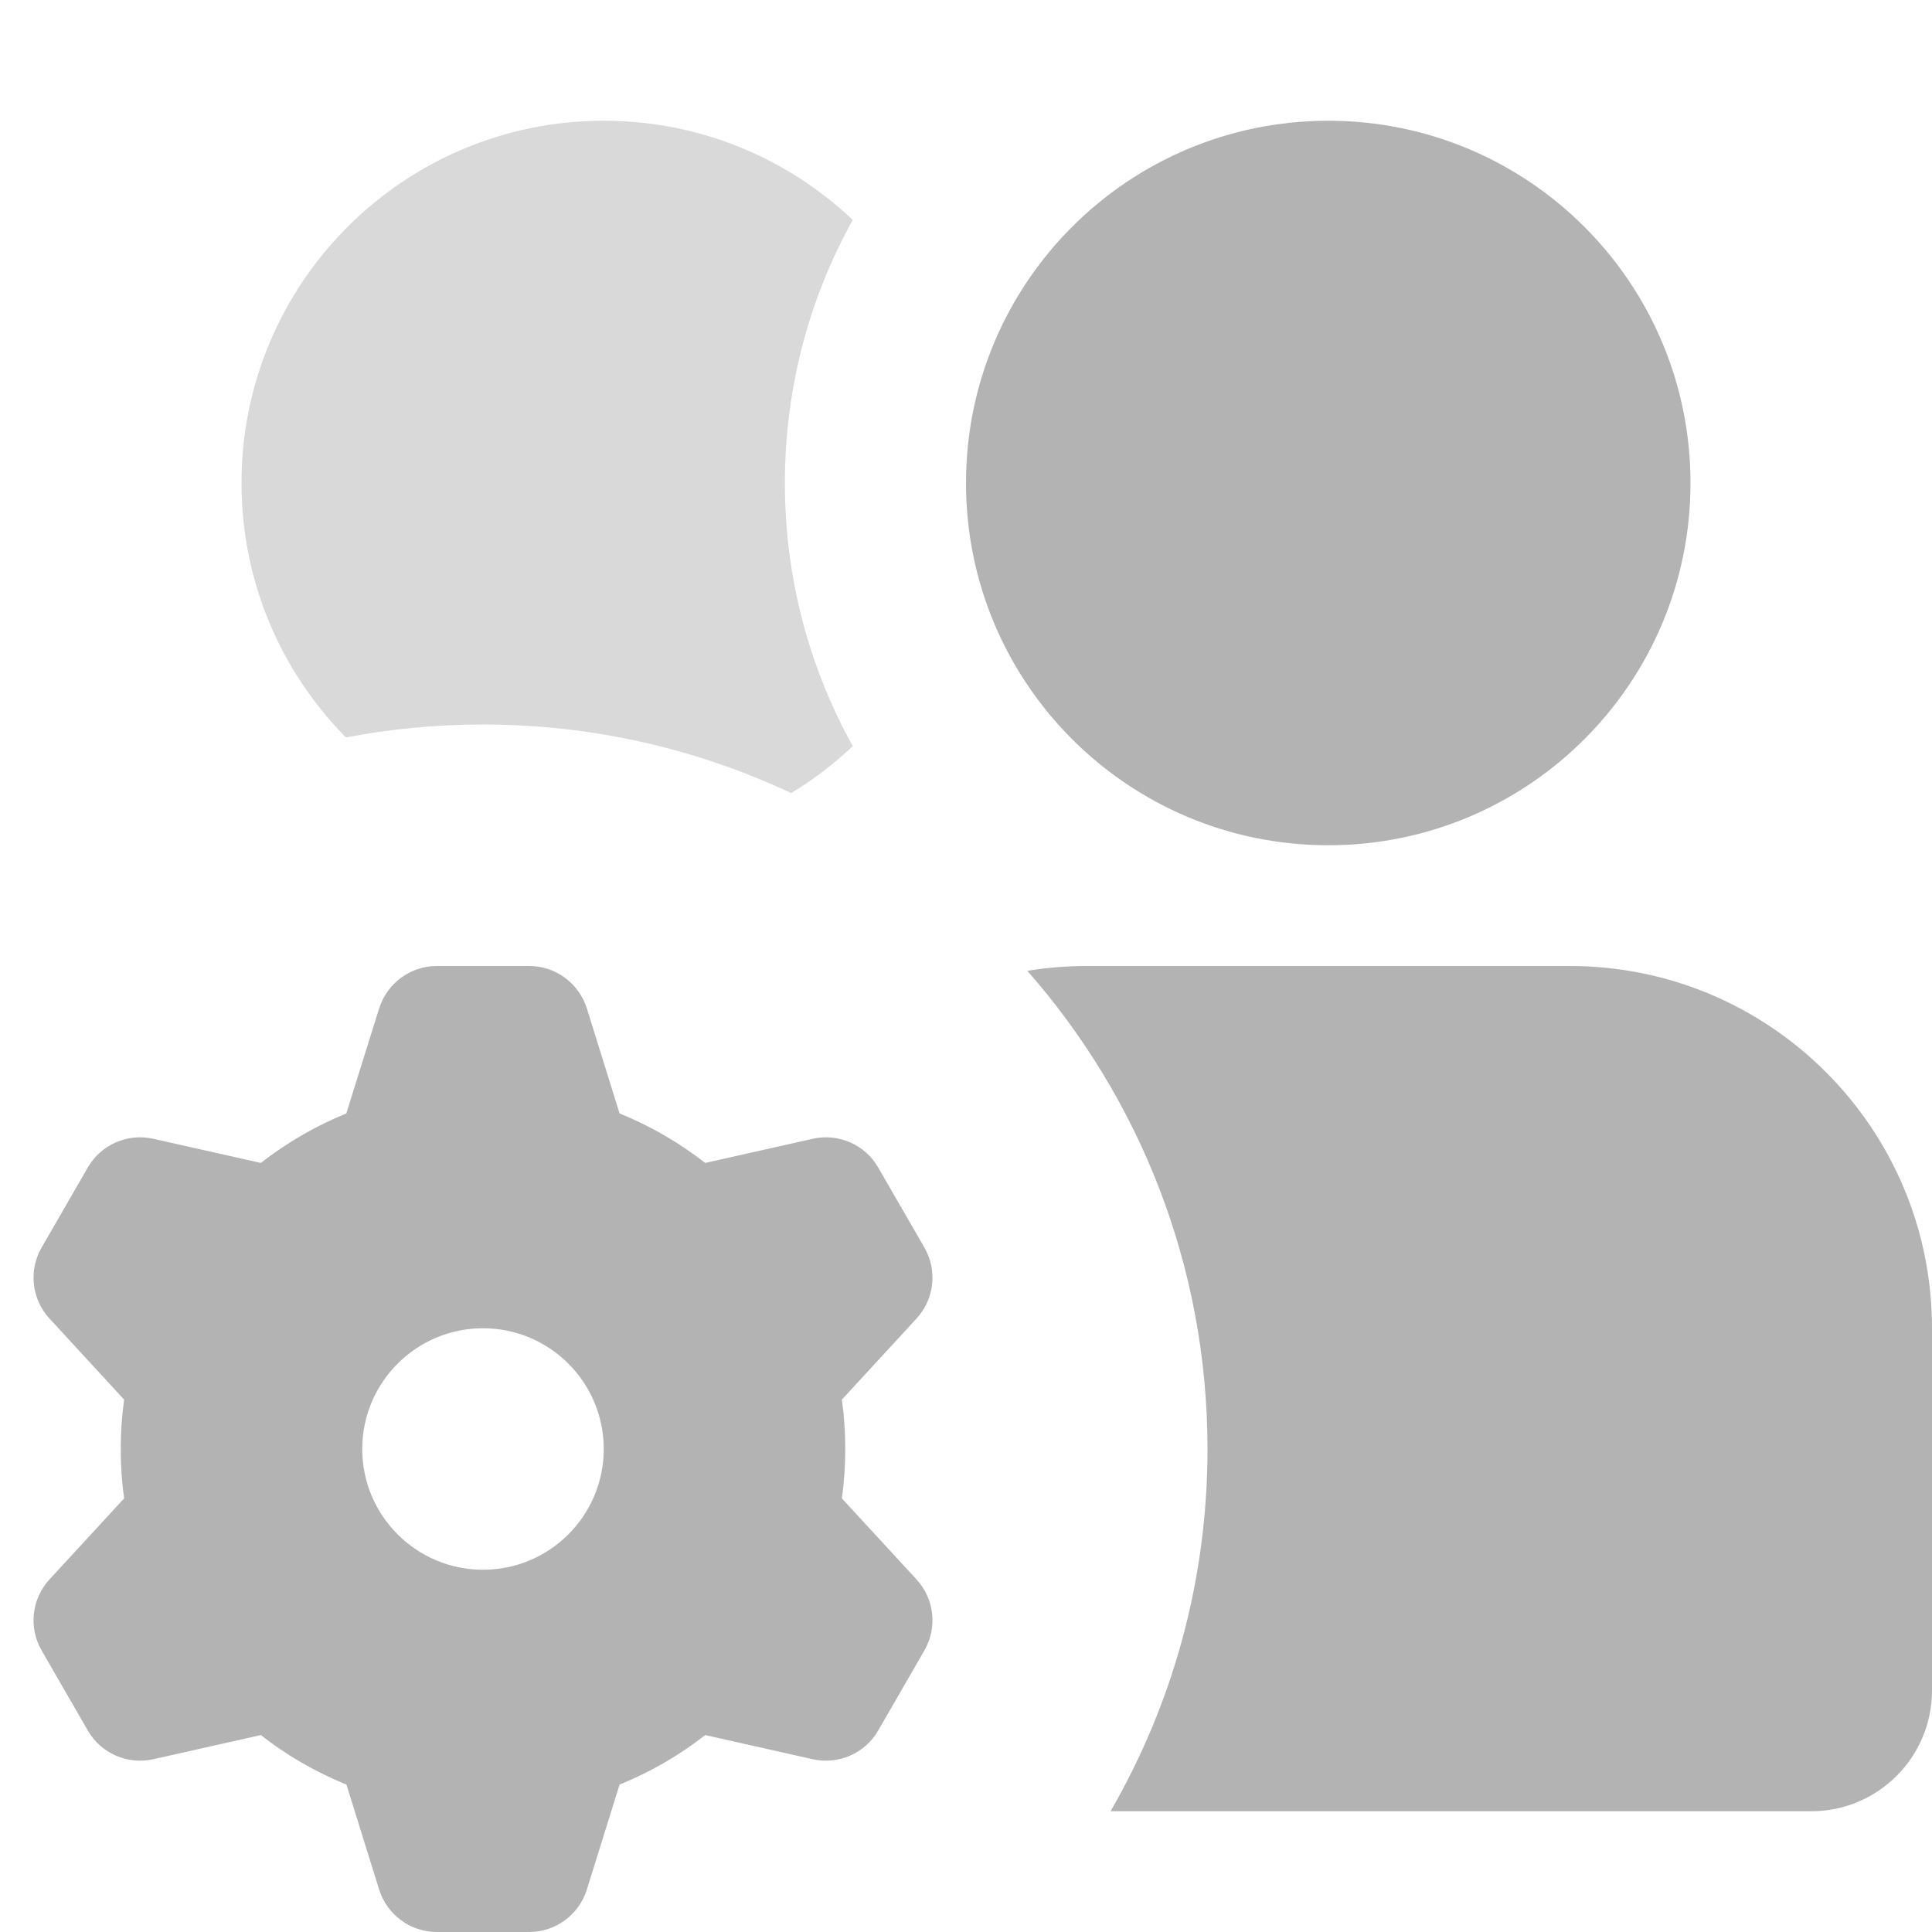
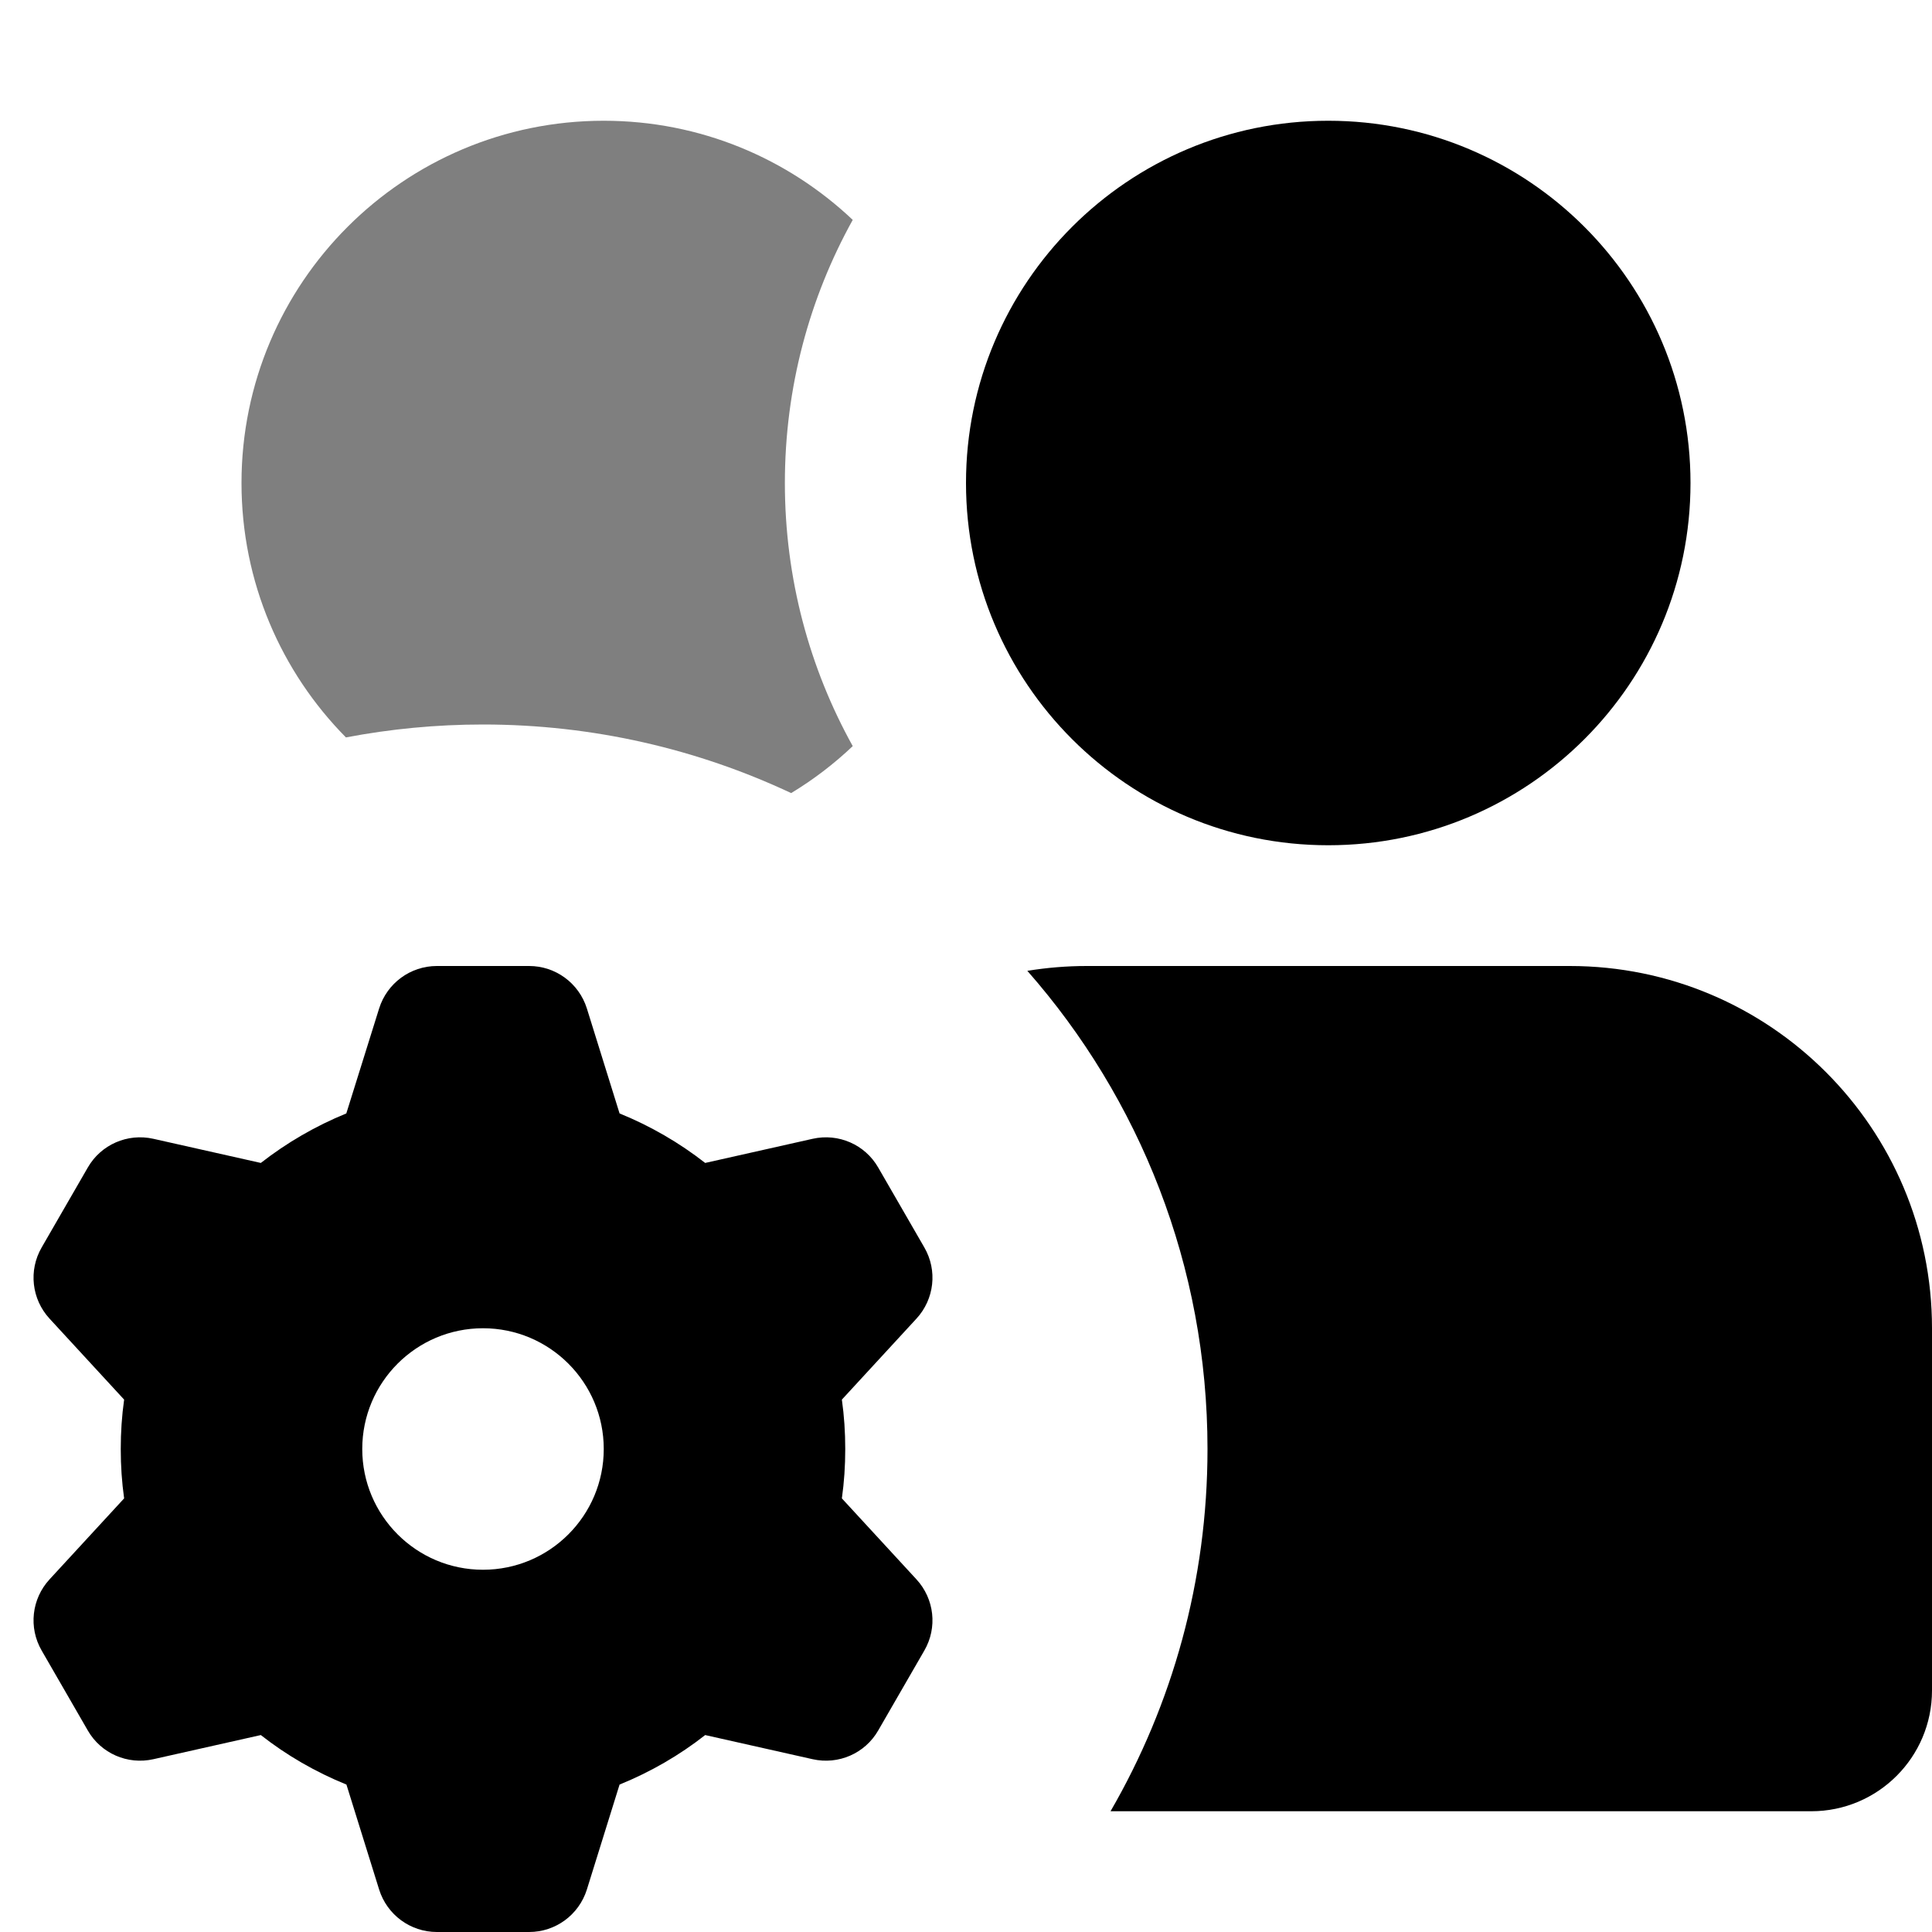
<svg xmlns="http://www.w3.org/2000/svg" width="16" height="16" viewBox="0 0 16 16" fill="none">
-   <path opacity="0.5" fill-rule="evenodd" clip-rule="evenodd" d="M6.5 4C6.5 3.209 6.704 2.466 7.062 1.821C6.524 1.312 5.799 1 5 1C3.343 1 2 2.343 2 4C2 4.821 2.33 5.566 2.865 6.107C3.232 6.037 3.612 6 4 6C4.912 6 5.777 6.204 6.552 6.568C6.736 6.457 6.907 6.326 7.062 6.179C6.704 5.534 6.5 4.791 6.5 4Z" fill="black" fill-opacity="0.3" />
-   <path fill-rule="evenodd" clip-rule="evenodd" d="M14 4C14 5.657 12.657 7 11 7C9.343 7 8 5.657 8 4C8 2.343 9.343 1 11 1C12.657 1 14 2.343 14 4ZM8.508 8.04C8.668 8.014 8.832 8 9 8H13C14.657 8 16 9.343 16 11V14C16 14.552 15.552 15 15 15H9.197C9.708 14.117 10 13.093 10 12C10 10.483 9.437 9.097 8.508 8.04Z" fill="black" fill-opacity="0.3" />
-   <path fill-rule="evenodd" clip-rule="evenodd" d="M3.618 8C3.399 8 3.206 8.142 3.14 8.351L2.868 9.221C2.613 9.325 2.374 9.464 2.16 9.631L1.27 9.431C1.056 9.383 0.836 9.479 0.727 9.669L0.345 10.331C0.235 10.521 0.262 10.759 0.41 10.92L1.028 11.591C1.009 11.725 1 11.861 1 12C1 12.139 1.009 12.275 1.028 12.409L0.41 13.08C0.262 13.241 0.235 13.479 0.345 13.669L0.727 14.331C0.836 14.521 1.056 14.617 1.27 14.569L2.16 14.369C2.374 14.537 2.613 14.675 2.869 14.779L3.14 15.649C3.206 15.858 3.399 16 3.618 16H4.382C4.601 16 4.794 15.858 4.86 15.649L5.131 14.779C5.387 14.675 5.626 14.537 5.84 14.369L6.73 14.569C6.944 14.617 7.164 14.521 7.273 14.331L7.655 13.669C7.765 13.479 7.738 13.241 7.59 13.08L6.972 12.409C6.991 12.275 7 12.139 7 12C7 11.861 6.991 11.725 6.972 11.591L7.59 10.92C7.738 10.759 7.765 10.521 7.655 10.331L7.273 9.669C7.164 9.479 6.944 9.383 6.73 9.431L5.84 9.631C5.625 9.463 5.387 9.325 5.131 9.221L4.86 8.351C4.794 8.142 4.601 8 4.382 8H3.618ZM4 13C4.552 13 5 12.552 5 12C5 11.448 4.552 11 4 11C3.448 11 3 11.448 3 12C3 12.552 3.448 13 4 13Z" fill="black" fill-opacity="0.3" />
+   <path opacity="0.5" fill-rule="evenodd" clip-rule="evenodd" d="M6.5 4C6.5 3.209 6.704 2.466 7.062 1.821C6.524 1.312 5.799 1 5 1C3.343 1 2 2.343 2 4C2 4.821 2.33 5.566 2.865 6.107C3.232 6.037 3.612 6 4 6C4.912 6 5.777 6.204 6.552 6.568C6.736 6.457 6.907 6.326 7.062 6.179C6.704 5.534 6.5 4.791 6.5 4Z" fill="black" />
+   <path fill-rule="evenodd" clip-rule="evenodd" d="M14 4C14 5.657 12.657 7 11 7C9.343 7 8 5.657 8 4C8 2.343 9.343 1 11 1C12.657 1 14 2.343 14 4ZM8.508 8.04C8.668 8.014 8.832 8 9 8H13C14.657 8 16 9.343 16 11V14C16 14.552 15.552 15 15 15H9.197C9.708 14.117 10 13.093 10 12C10 10.483 9.437 9.097 8.508 8.04Z" fill="black" />
+   <path fill-rule="evenodd" clip-rule="evenodd" d="M3.618 8C3.399 8 3.206 8.142 3.14 8.351L2.868 9.221C2.613 9.325 2.374 9.464 2.16 9.631L1.27 9.431C1.056 9.383 0.836 9.479 0.727 9.669L0.345 10.331C0.235 10.521 0.262 10.759 0.41 10.92L1.028 11.591C1.009 11.725 1 11.861 1 12C1 12.139 1.009 12.275 1.028 12.409L0.41 13.08C0.262 13.241 0.235 13.479 0.345 13.669L0.727 14.331C0.836 14.521 1.056 14.617 1.27 14.569L2.16 14.369C2.374 14.537 2.613 14.675 2.869 14.779L3.14 15.649C3.206 15.858 3.399 16 3.618 16H4.382C4.601 16 4.794 15.858 4.86 15.649L5.131 14.779C5.387 14.675 5.626 14.537 5.84 14.369L6.73 14.569C6.944 14.617 7.164 14.521 7.273 14.331L7.655 13.669C7.765 13.479 7.738 13.241 7.59 13.08L6.972 12.409C6.991 12.275 7 12.139 7 12C7 11.861 6.991 11.725 6.972 11.591L7.59 10.92C7.738 10.759 7.765 10.521 7.655 10.331L7.273 9.669C7.164 9.479 6.944 9.383 6.73 9.431L5.84 9.631C5.625 9.463 5.387 9.325 5.131 9.221L4.86 8.351C4.794 8.142 4.601 8 4.382 8H3.618ZM4 13C4.552 13 5 12.552 5 12C5 11.448 4.552 11 4 11C3.448 11 3 11.448 3 12C3 12.552 3.448 13 4 13Z" fill="black" />
</svg>
